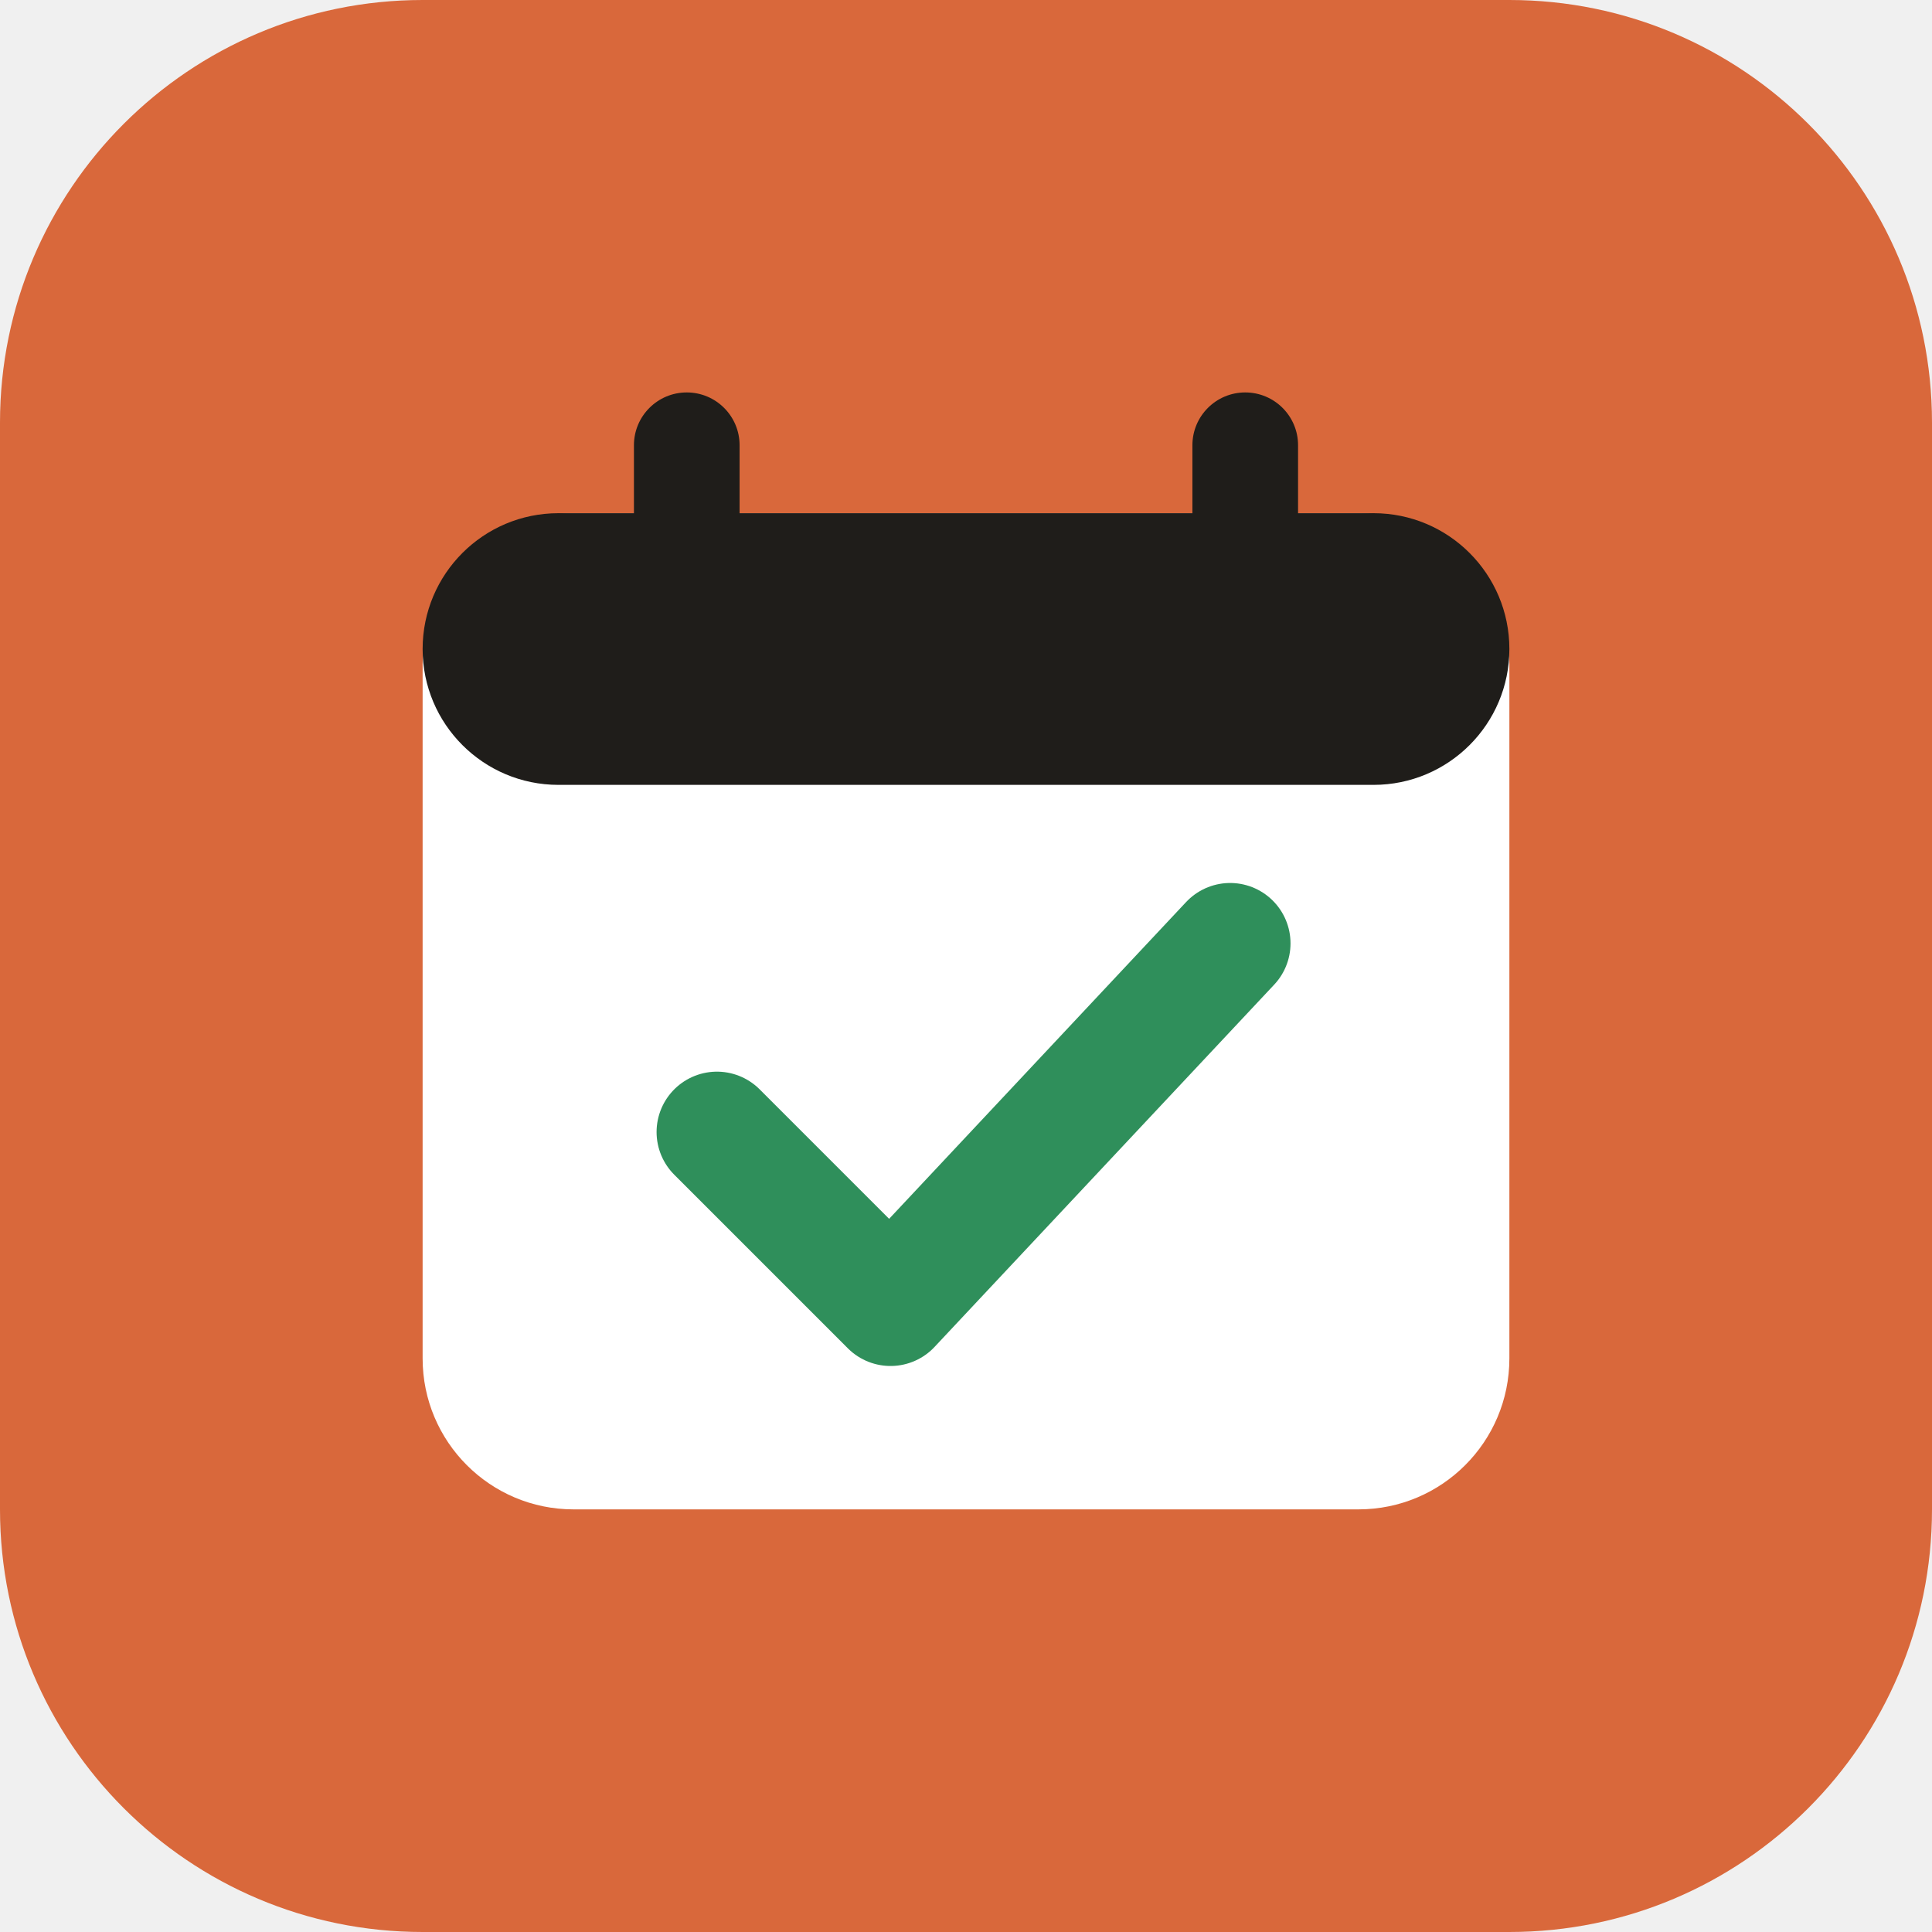
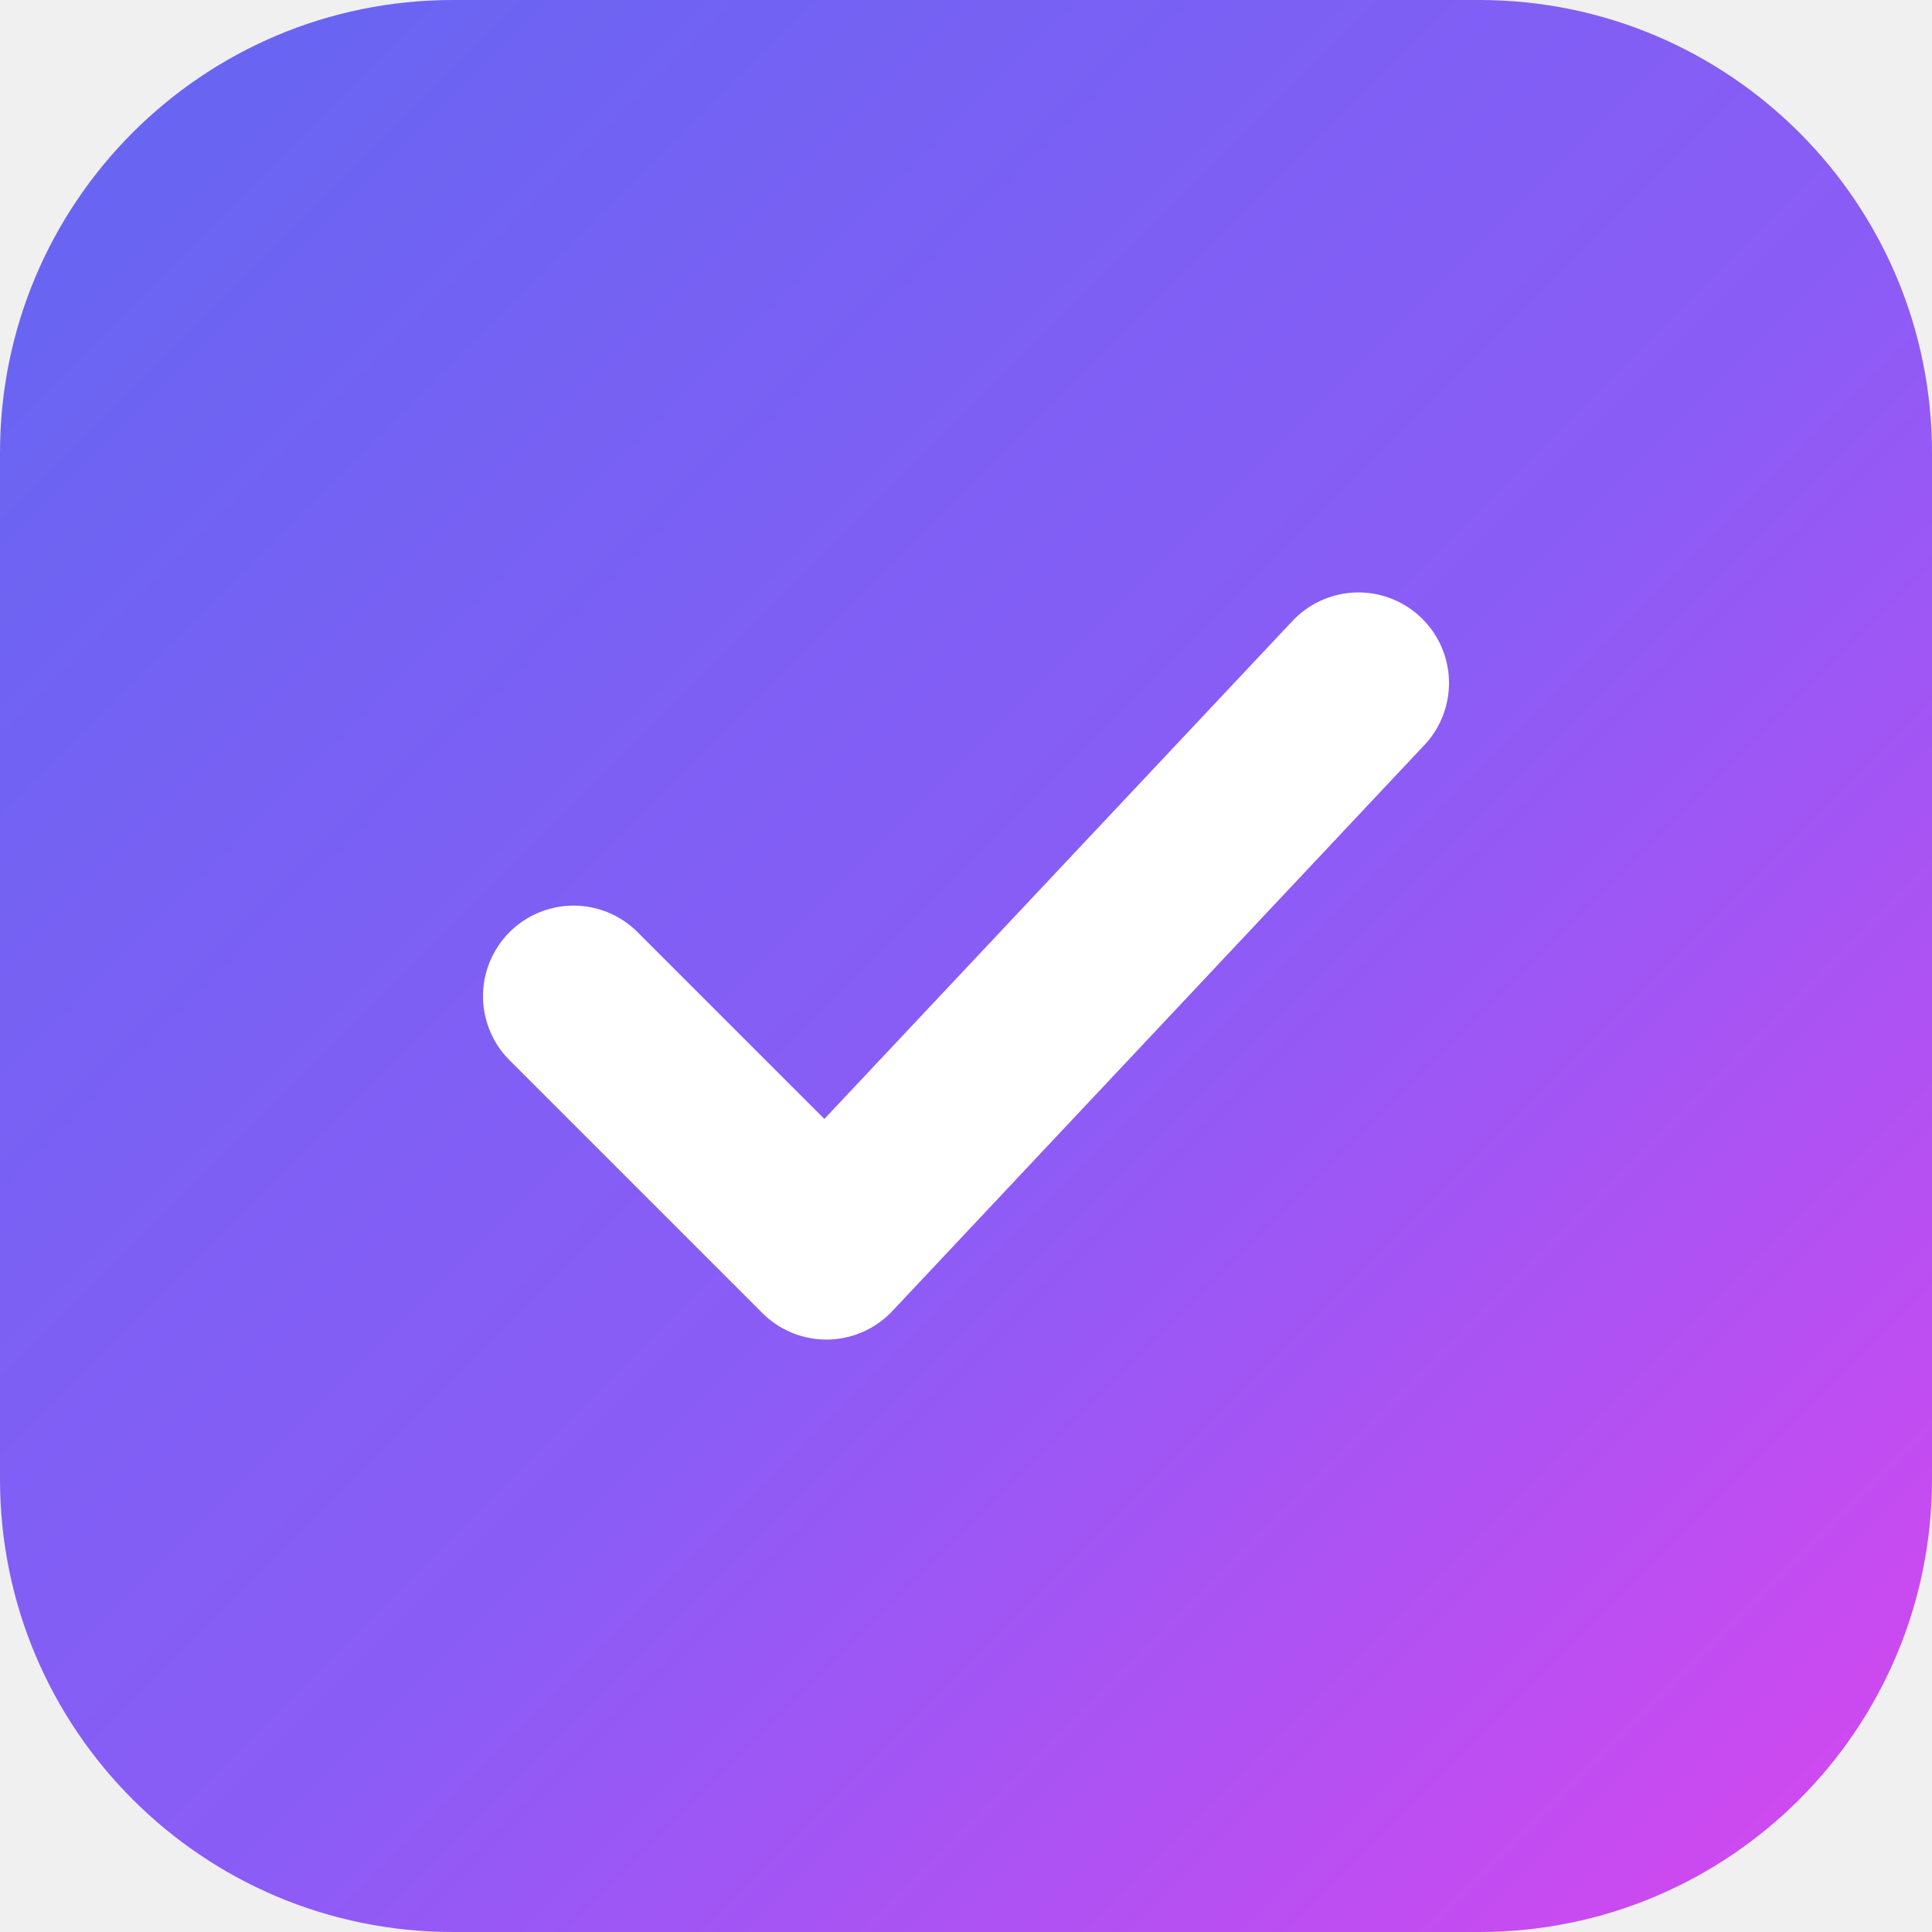
<svg xmlns="http://www.w3.org/2000/svg" viewBox="0 0 512 512">
-   <rect width="512" height="512" rx="112" fill="#d9683b" />
-   <rect x="112" y="136" width="288" height="264" rx="40" fill="#fff" />
-   <rect x="112" y="136" width="288" height="72" rx="36" fill="#1f1d1a" />
-   <rect x="168" y="104" width="28" height="64" rx="14" fill="#1f1d1a" />
-   <rect x="316" y="104" width="28" height="64" rx="14" fill="#1f1d1a" />
-   <path d="M190 300l46 46 90-96" fill="none" stroke="#2f8f5b" stroke-width="32" stroke-linecap="round" stroke-linejoin="round" />
+   <defs>
+     <linearGradient id="g" x1="0" y1="0" x2="1" y2="1">
+       <stop offset="0" stop-color="#6366f1" />
+       <stop offset=".55" stop-color="#8b5cf6" />
+       <stop offset="1" stop-color="#d946ef" />
+     </linearGradient>
+   </defs>
+   <rect width="512" height="512" rx="120" fill="url(#g)" />
+   <path d="M152 264l67 67 141-150" fill="none" stroke="#fff" stroke-width="48" stroke-linecap="round" stroke-linejoin="round" />
</svg>
